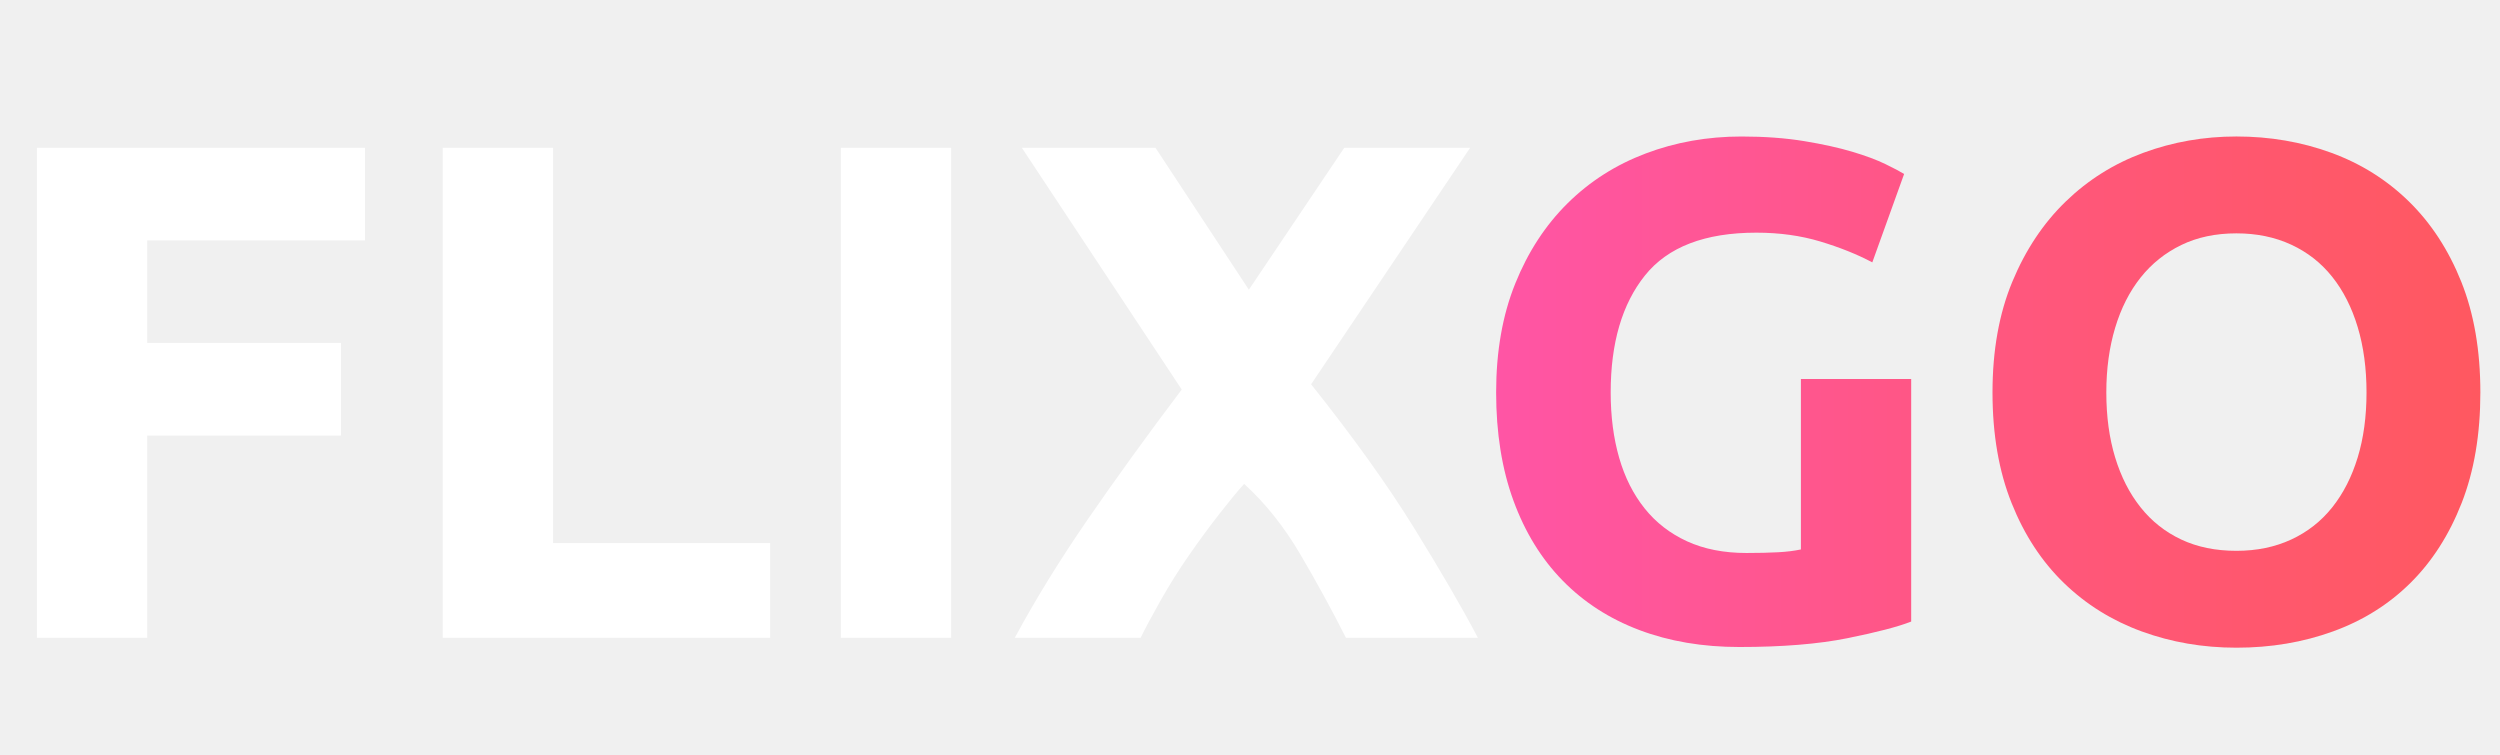
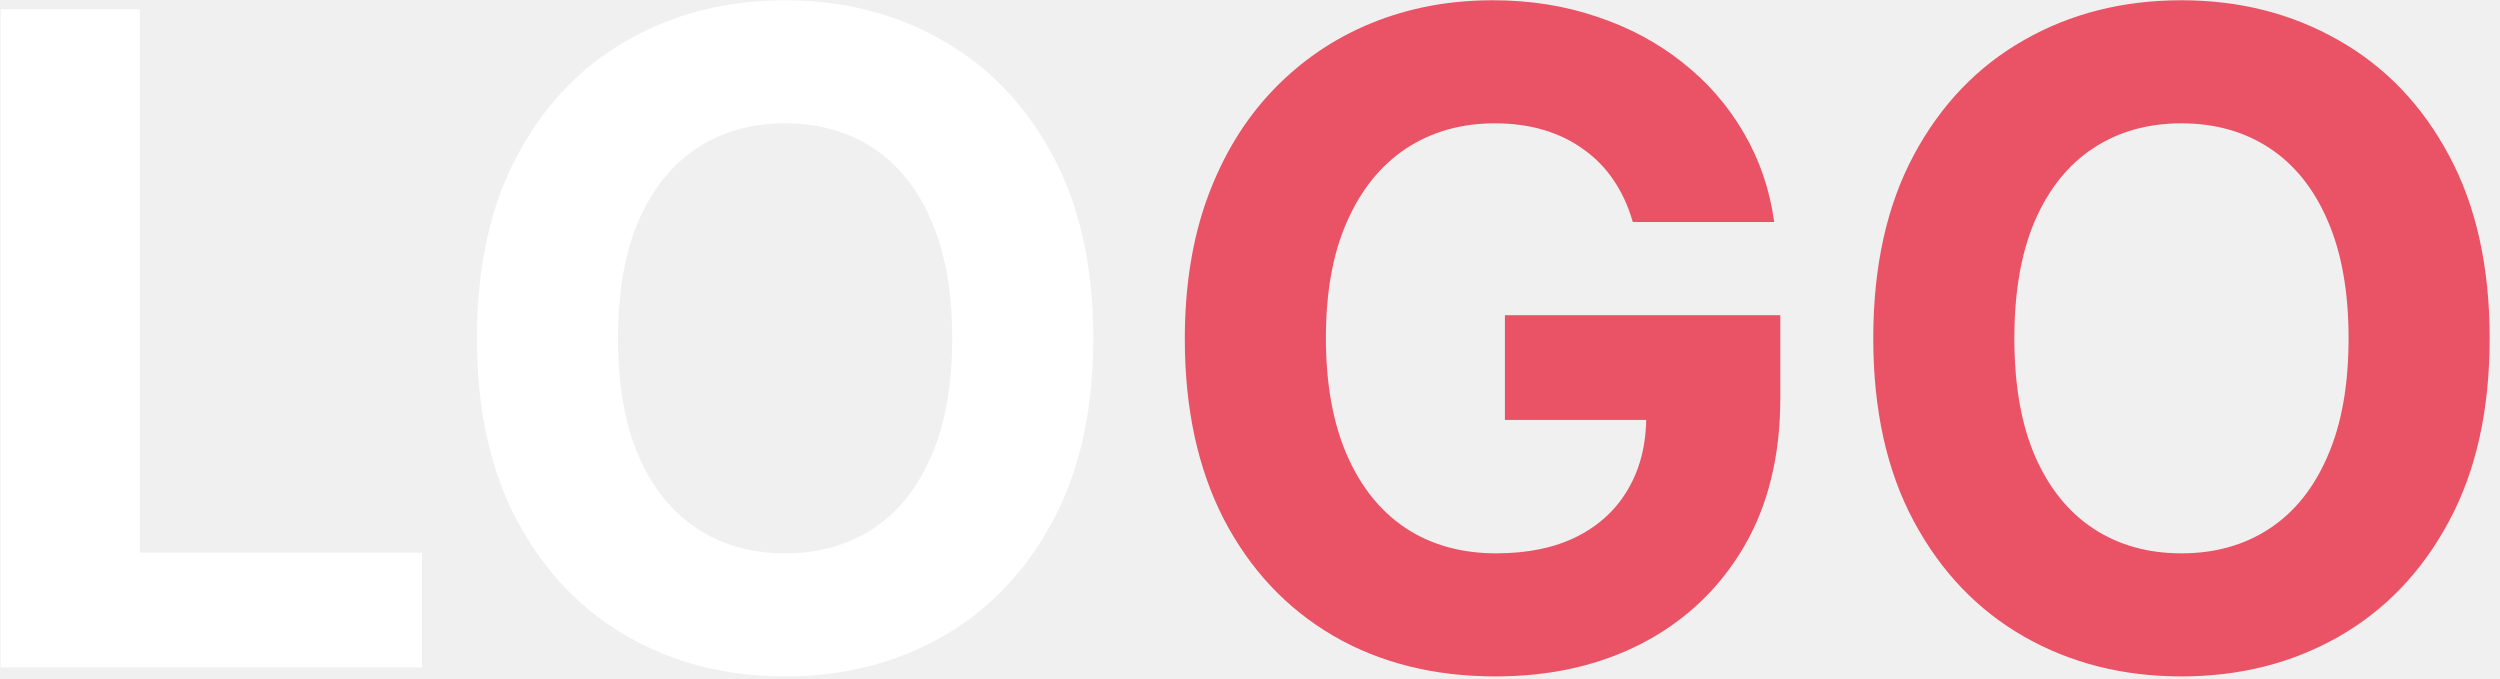
- <svg xmlns="http://www.w3.org/2000/svg" version="1.1" id="Слой_1" x="0px" y="0px" width="127.286px" height="38.43px" viewBox="0 0 127.286 38.43" enable-background="new 0 0 127.286 38.43" xml:space="preserve">
-   <g>
-     <path fill="#FFFFFF" d="M1.88,32.474V7.525h16.704v4.716H7.496v5.22h9.864v4.716H7.496   v10.296H1.88z" />
-     <path fill="#FFFFFF" d="M39.211,27.649v4.824H22.543V7.525h5.616v20.124H39.211z" />
-     <path fill="#FFFFFF" d="M42.811,7.525h5.616v24.948h-5.616V7.525z" />
-     <path fill="#FFFFFF" d="M68.528,32.474c-0.701-1.39-1.471-2.797-2.307-4.222   c-0.834-1.426-1.793-2.631-2.877-3.615c-0.336,0.371-0.76,0.887-1.275,1.547   s-1.031,1.362-1.545,2.105c-0.516,0.742-0.998,1.512-1.447,2.309   s-0.783,1.423-1.002,1.876h-6.408c1.05-1.948,2.289-3.959,3.718-6.034   c1.429-2.074,3.022-4.276,4.782-6.607L52.027,7.525h6.804L63.585,14.75   l4.857-7.225h6.408l-8.096,12.041c2.123,2.66,3.871,5.099,5.244,7.315   c1.371,2.217,2.455,4.081,3.248,5.592H68.528z" />
-   </g>
-   <g>
-     <g>
-       <linearGradient id="SVGID_1_" gradientUnits="userSpaceOnUse" x1="76.175" y1="19.964" x2="126.286" y2="19.964">
-         <stop offset="0" style="stop-color:#FF55A5" />
-         <stop offset="0.593" style="stop-color:#FF5779" />
-         <stop offset="1" style="stop-color:#FF5860" />
-       </linearGradient>
-       <path fill="url(#SVGID_1_)" d="M89.423,11.846c-2.616,0-4.506,0.726-5.67,2.178    c-1.164,1.453-1.746,3.438-1.746,5.958c0,1.224,0.145,2.335,0.433,3.33    c0.287,0.996,0.72,1.854,1.296,2.574c0.575,0.72,1.296,1.278,2.159,1.674    c0.864,0.396,1.872,0.595,3.024,0.595c0.624,0,1.157-0.013,1.603-0.037    c0.443-0.023,0.833-0.072,1.17-0.144v-8.676h5.615v12.348    c-0.672,0.265-1.752,0.546-3.239,0.846c-1.488,0.3-3.325,0.45-5.509,0.45    c-1.872,0-3.569-0.288-5.094-0.864c-1.524-0.575-2.826-1.415-3.906-2.52    c-1.08-1.104-1.914-2.46-2.502-4.067c-0.588-1.608-0.882-3.444-0.882-5.509    c0-2.088,0.324-3.936,0.973-5.544c0.647-1.607,1.535-2.97,2.663-4.086    c1.128-1.116,2.454-1.962,3.979-2.538C85.312,7.238,86.939,6.95,88.667,6.95    c1.176,0,2.237,0.078,3.186,0.234c0.948,0.156,1.765,0.336,2.448,0.54    c0.685,0.204,1.248,0.414,1.692,0.63c0.443,0.216,0.762,0.384,0.954,0.504    l-1.62,4.5c-0.769-0.408-1.65-0.761-2.646-1.062    C91.685,11.996,90.599,11.846,89.423,11.846z" />
-       <linearGradient id="SVGID_2_" gradientUnits="userSpaceOnUse" x1="76.175" y1="19.964" x2="126.286" y2="19.964">
-         <stop offset="0" style="stop-color:#FF55A5" />
-         <stop offset="0.593" style="stop-color:#FF5779" />
-         <stop offset="1" style="stop-color:#FF5860" />
-       </linearGradient>
-       <path fill="url(#SVGID_2_)" d="M126.286,19.981c0,2.137-0.318,4.015-0.954,5.634    c-0.636,1.621-1.506,2.977-2.609,4.068c-1.104,1.093-2.418,1.914-3.942,2.466    s-3.162,0.828-4.914,0.828c-1.704,0-3.312-0.276-4.823-0.828    c-1.513-0.552-2.833-1.373-3.961-2.466c-1.128-1.092-2.016-2.447-2.663-4.068    c-0.648-1.619-0.973-3.497-0.973-5.634c0-2.136,0.336-4.014,1.008-5.634    s1.578-2.982,2.719-4.086c1.14-1.104,2.459-1.932,3.96-2.484    c1.499-0.552,3.078-0.828,4.733-0.828c1.704,0,3.312,0.276,4.824,0.828    s2.832,1.38,3.96,2.484c1.128,1.104,2.016,2.466,2.664,4.086    S126.286,17.846,126.286,19.981z M107.242,19.981c0,1.224,0.15,2.329,0.45,3.312    c0.3,0.984,0.731,1.831,1.296,2.539c0.563,0.708,1.254,1.254,2.07,1.638    c0.815,0.384,1.752,0.575,2.808,0.575c1.032,0,1.962-0.191,2.79-0.575    s1.524-0.93,2.088-1.638c0.564-0.708,0.996-1.555,1.296-2.539    c0.3-0.982,0.45-2.088,0.45-3.312s-0.15-2.333-0.45-3.33    c-0.3-0.996-0.731-1.848-1.296-2.556c-0.563-0.708-1.26-1.254-2.088-1.638    c-0.828-0.383-1.758-0.576-2.79-0.576c-1.056,0-1.992,0.198-2.808,0.594    c-0.816,0.396-1.507,0.948-2.07,1.656c-0.564,0.708-0.996,1.56-1.296,2.556    C107.393,17.684,107.242,18.782,107.242,19.981z" />
-     </g>
-   </g>
-   <g>
- </g>
-   <g>
- </g>
-   <g>
- </g>
-   <g>
- </g>
-   <g>
- </g>
-   <g>
- </g>
-   <g>
- </g>
-   <g>
- </g>
-   <g>
- </g>
-   <g>
- </g>
-   <g>
- </g>
-   <g>
- </g>
-   <g>
- </g>
-   <g>
- </g>
-   <g>
- </g>
+ <svg xmlns="http://www.w3.org/2000/svg" width="221" height="60" viewBox="0 0 221 60" fill="none">
+   <path d="M0.057 59V0.818H12.358V48.858H37.301V59H0.057ZM96.648 29.909C96.648 36.254 95.445 41.651 93.04 46.102C90.653 50.553 87.396 53.953 83.267 56.301C79.157 58.631 74.536 59.795 69.403 59.795C64.233 59.795 59.593 58.621 55.483 56.273C51.373 53.924 48.125 50.525 45.739 46.074C43.352 41.623 42.159 36.235 42.159 29.909C42.159 23.564 43.352 18.167 45.739 13.716C48.125 9.265 51.373 5.875 55.483 3.545C59.593 1.197 64.233 0.023 69.403 0.023C74.536 0.023 79.157 1.197 83.267 3.545C87.396 5.875 90.653 9.265 93.04 13.716C95.445 18.167 96.648 23.564 96.648 29.909ZM84.176 29.909C84.176 25.799 83.561 22.333 82.329 19.511C81.117 16.689 79.403 14.549 77.188 13.091C74.972 11.633 72.377 10.903 69.403 10.903C66.43 10.903 63.835 11.633 61.619 13.091C59.403 14.549 57.68 16.689 56.449 19.511C55.237 22.333 54.631 25.799 54.631 29.909C54.631 34.019 55.237 37.485 56.449 40.307C57.68 43.129 59.403 45.269 61.619 46.727C63.835 48.186 66.43 48.915 69.403 48.915C72.377 48.915 74.972 48.186 77.188 46.727C79.403 45.269 81.117 43.129 82.329 40.307C83.561 37.485 84.176 34.019 84.176 29.909Z" fill="white" />
+   <path d="M144.339 19.625C143.942 18.242 143.383 17.021 142.663 15.96C141.944 14.881 141.063 13.972 140.021 13.233C138.999 12.475 137.824 11.898 136.499 11.5C135.192 11.102 133.743 10.903 132.152 10.903C129.179 10.903 126.565 11.642 124.311 13.119C122.076 14.597 120.334 16.746 119.084 19.568C117.834 22.371 117.209 25.799 117.209 29.852C117.209 33.905 117.824 37.352 119.055 40.193C120.286 43.034 122.029 45.203 124.283 46.699C126.536 48.176 129.197 48.915 132.266 48.915C135.05 48.915 137.427 48.422 139.396 47.438C141.385 46.434 142.9 45.023 143.942 43.205C145.002 41.386 145.533 39.237 145.533 36.756L148.033 37.125H133.033V27.864H157.379V35.193C157.379 40.307 156.3 44.701 154.141 48.375C151.982 52.03 149.008 54.852 145.22 56.841C141.432 58.811 137.095 59.795 132.209 59.795C126.754 59.795 121.963 58.593 117.834 56.188C113.705 53.763 110.485 50.326 108.175 45.875C105.883 41.405 104.737 36.102 104.737 29.966C104.737 25.25 105.419 21.046 106.783 17.352C108.165 13.64 110.097 10.496 112.578 7.92C115.059 5.345 117.947 3.384 121.243 2.04C124.538 0.695 128.108 0.023 131.953 0.023C135.249 0.023 138.317 0.506 141.158 1.472C143.999 2.419 146.518 3.763 148.714 5.506C150.93 7.248 152.739 9.322 154.141 11.727C155.542 14.114 156.442 16.746 156.839 19.625H144.339ZM220.085 29.909C220.085 36.254 218.883 41.651 216.477 46.102C214.091 50.553 210.833 53.953 206.705 56.301C202.595 58.631 197.973 59.795 192.841 59.795C187.67 59.795 183.03 58.621 178.92 56.273C174.811 53.924 171.563 50.525 169.176 46.074C166.79 41.623 165.597 36.235 165.597 29.909C165.597 23.564 166.79 18.167 169.176 13.716C171.563 9.265 174.811 5.875 178.92 3.545C183.03 1.197 187.67 0.023 192.841 0.023C197.973 0.023 202.595 1.197 206.705 3.545C210.833 5.875 214.091 9.265 216.477 13.716C218.883 18.167 220.085 23.564 220.085 29.909ZM207.614 29.909C207.614 25.799 206.998 22.333 205.767 19.511C204.555 16.689 202.841 14.549 200.625 13.091C198.409 11.633 195.814 10.903 192.841 10.903C189.867 10.903 187.273 11.633 185.057 13.091C182.841 14.549 181.117 16.689 179.886 19.511C178.674 22.333 178.068 25.799 178.068 29.909C178.068 34.019 178.674 37.485 179.886 40.307C181.117 43.129 182.841 45.269 185.057 46.727C187.273 48.186 189.867 48.915 192.841 48.915C195.814 48.915 198.409 48.186 200.625 46.727C202.841 45.269 204.555 43.129 205.767 40.307C206.998 37.485 207.614 34.019 207.614 29.909Z" fill="#EA5266" />
</svg>
